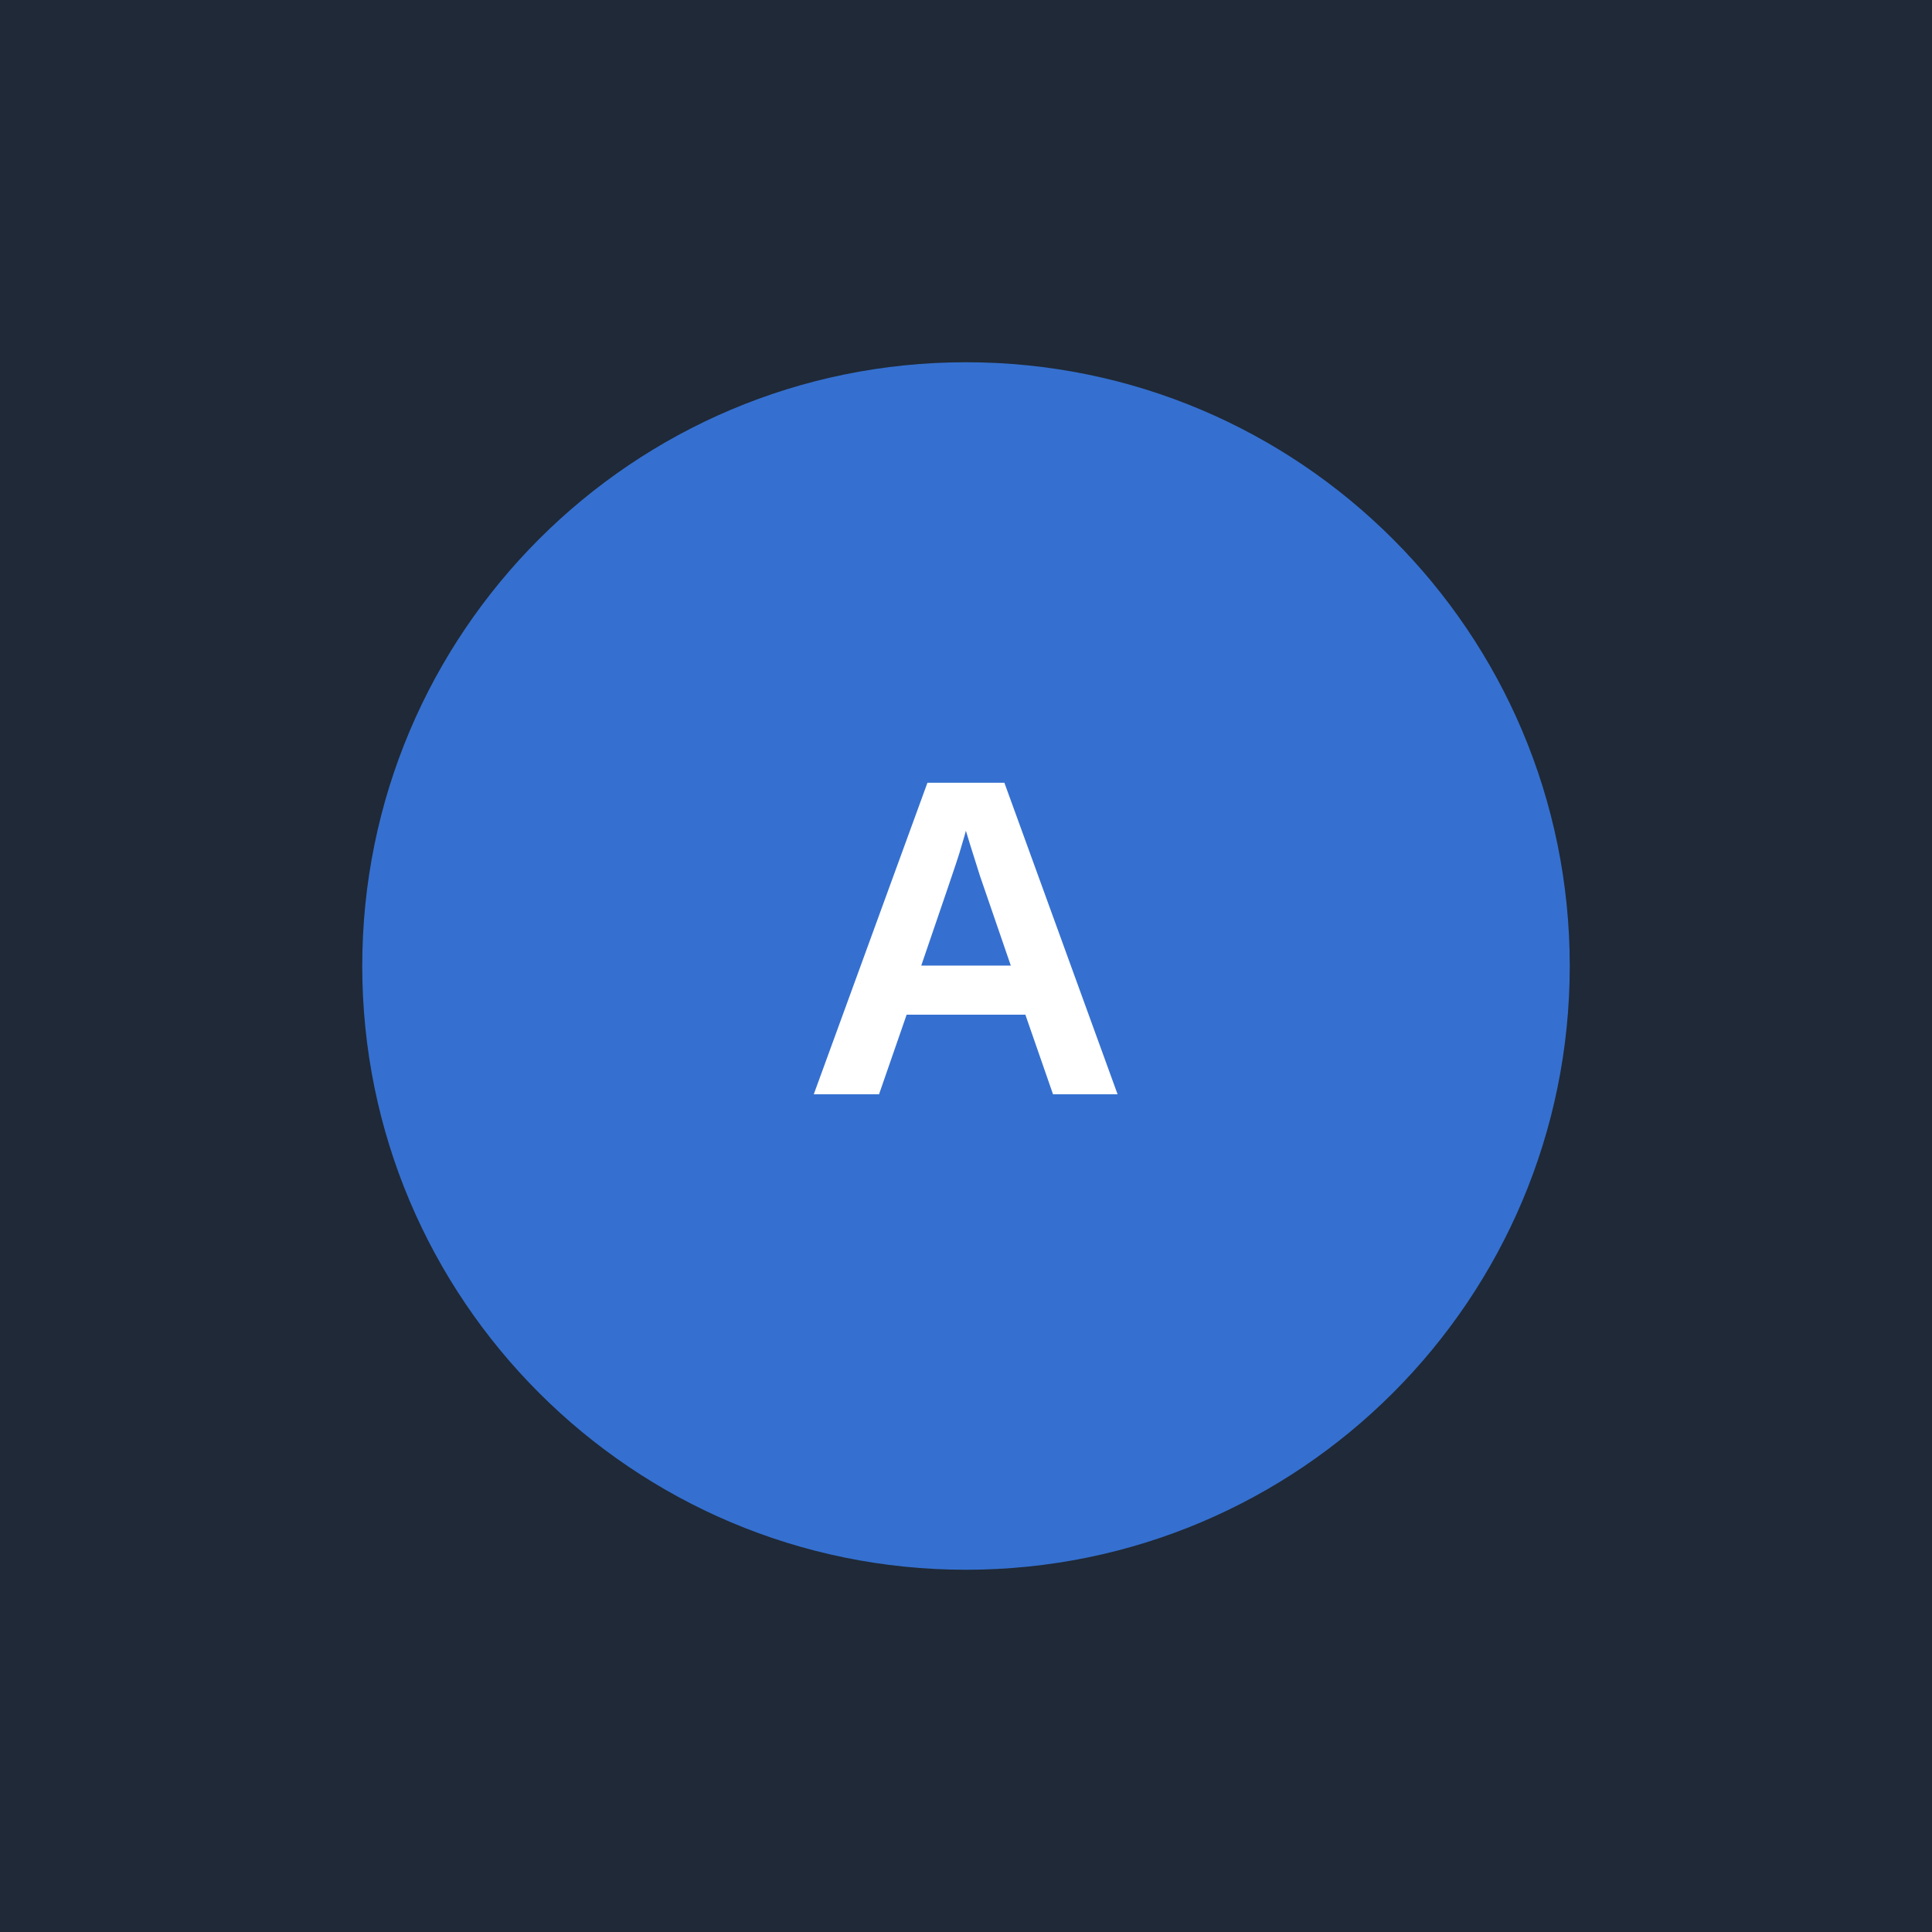
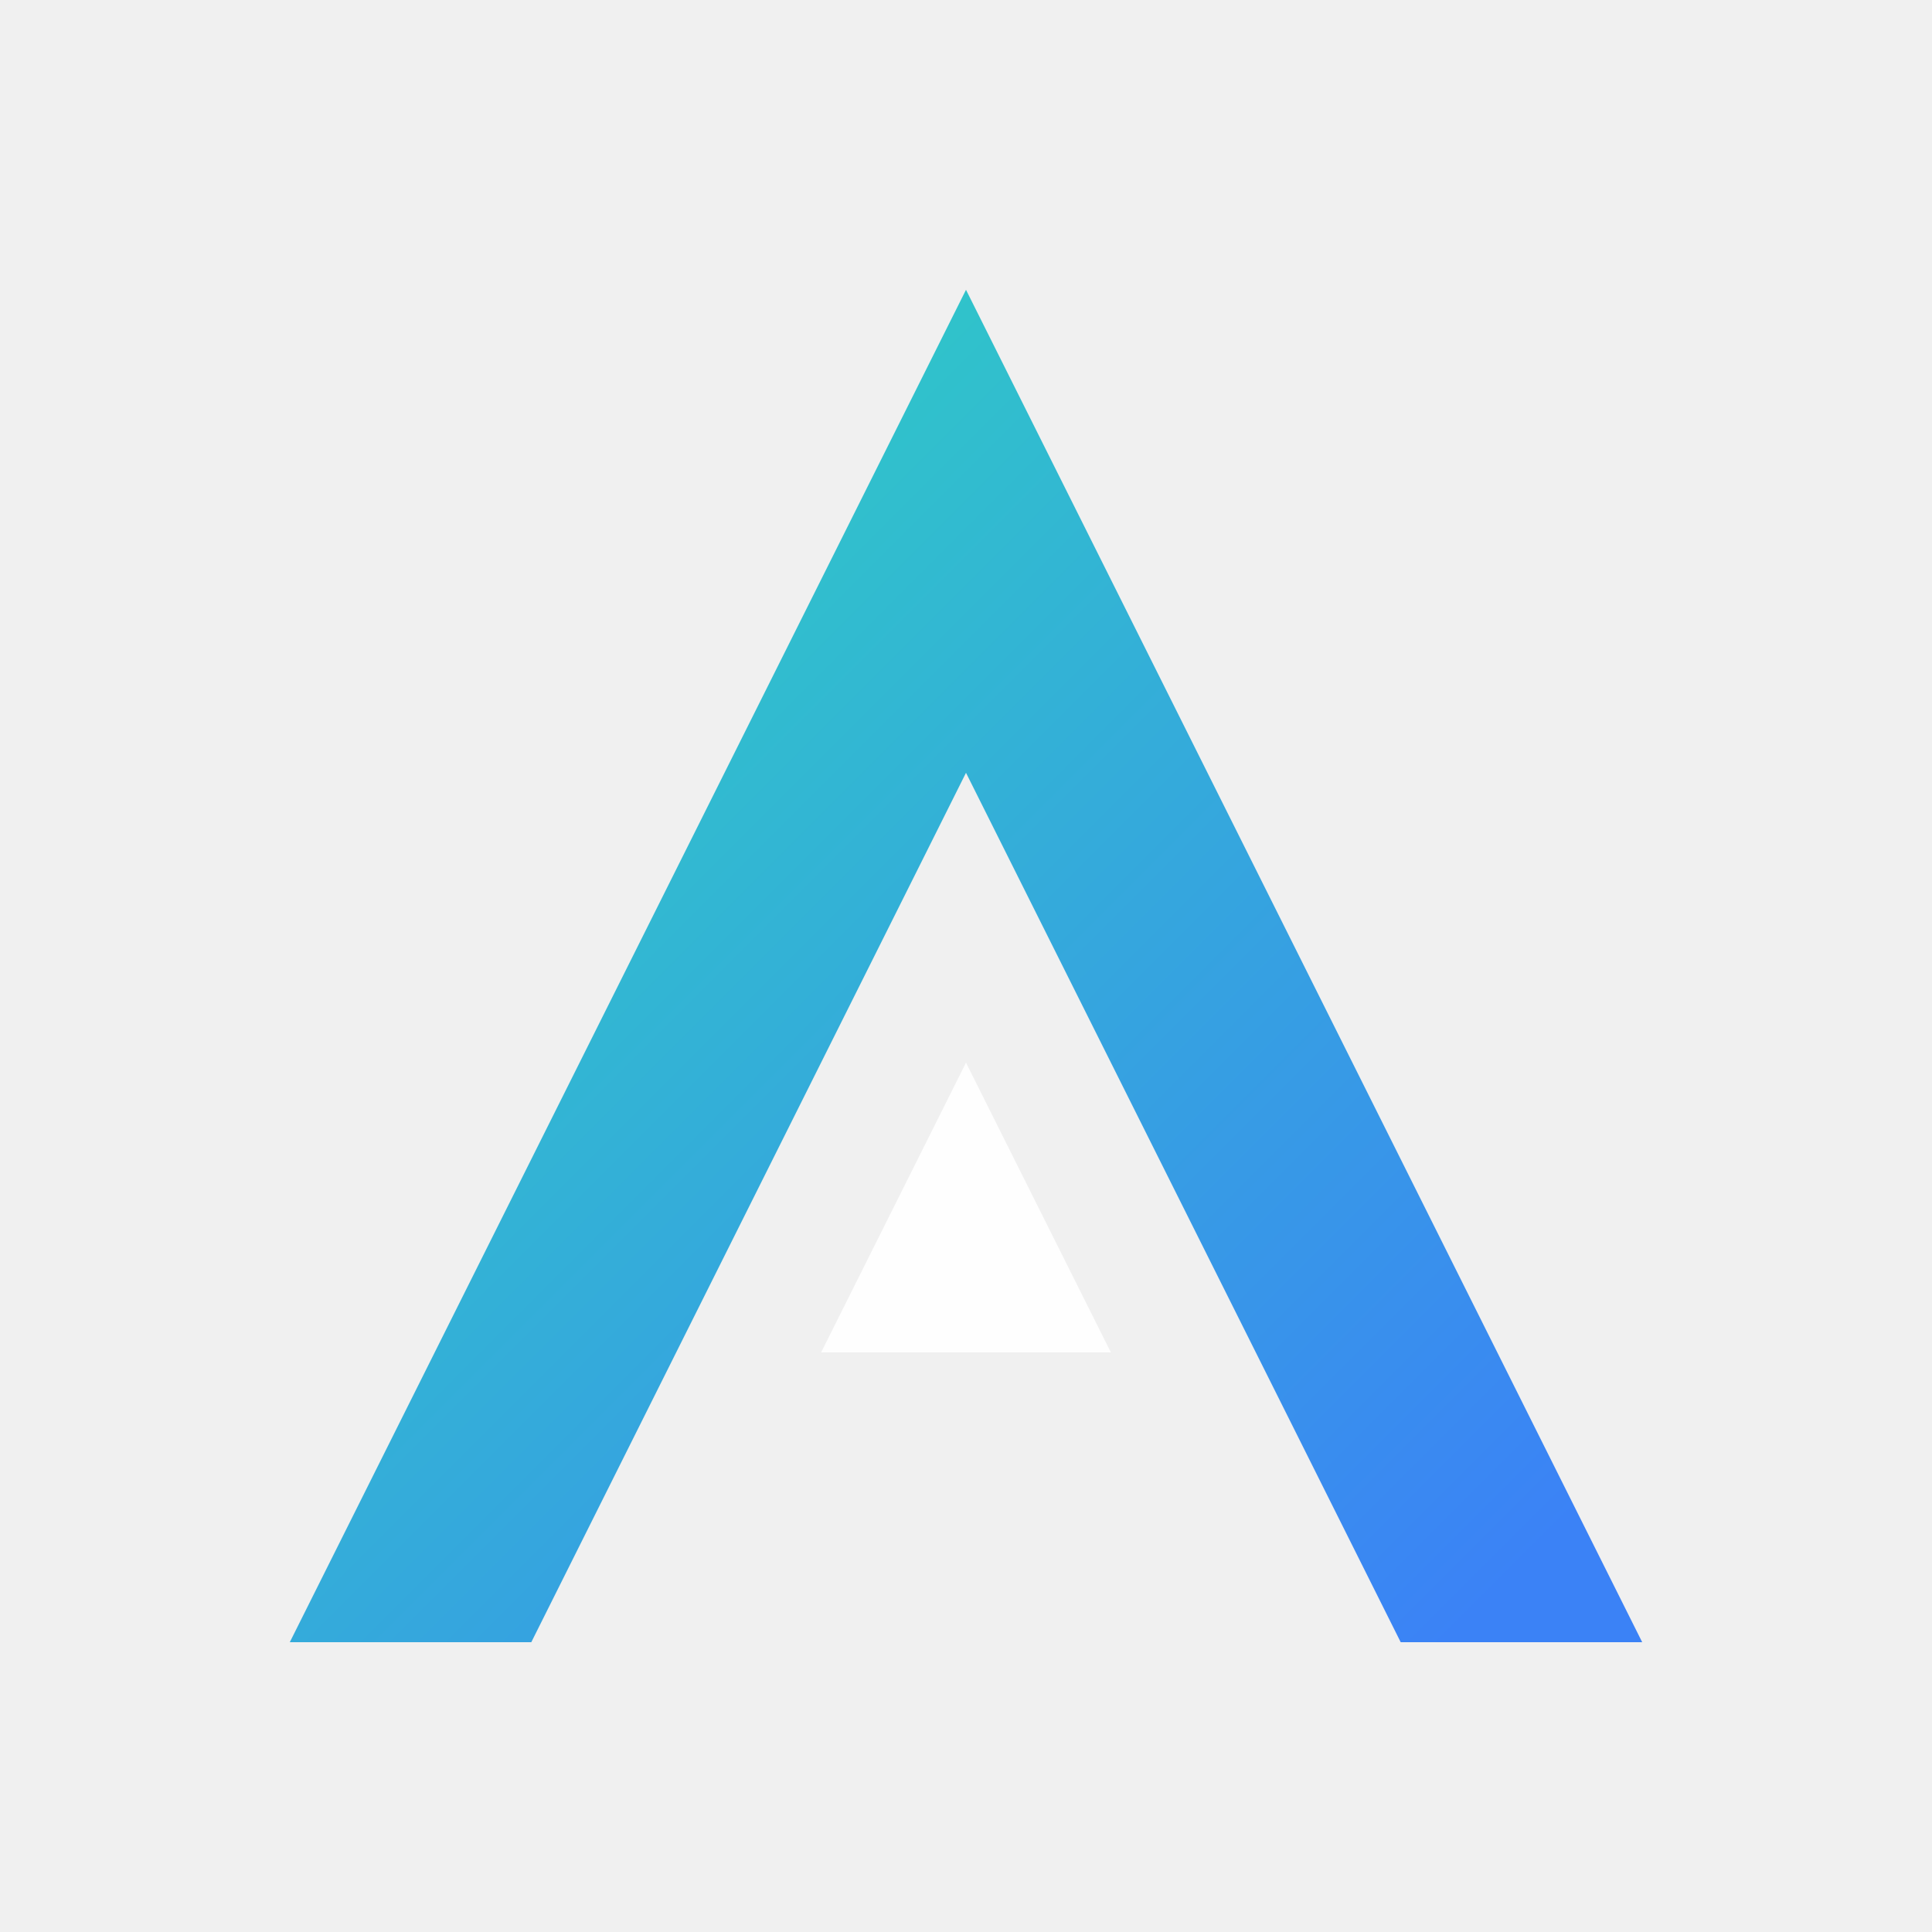
- <svg xmlns="http://www.w3.org/2000/svg" width="512" height="512" viewBox="0 0 512 512">
-   <rect width="512" height="512" fill="#1f2937" />
-   <circle cx="256" cy="256" r="160" fill="#3b82f6" opacity="0.8" />
-   <text x="256" y="290" text-anchor="middle" fill="white" font-family="Arial, sans-serif" font-size="120" font-weight="bold">A</text>
+ <svg xmlns="http://www.w3.org/2000/svg" width="512" height="512" viewBox="0 0 200 200" fill="none">
+   <defs>
+     <linearGradient id="apex-grad" x1="40" y1="40" x2="160" y2="160" gradientUnits="userSpaceOnUse">
+       <stop stop-color="#2dd4bf" />
+       <stop offset="1" stop-color="#3b82f6" />
+     </linearGradient>
+   </defs>
+   <path d="M100 30L170 170H145L100 80L55 170H30L100 30Z" fill="url(#apex-grad)" />
+   <path d="M100 110L115 140H85L100 110Z" fill="white" fill-opacity="0.9" />
</svg>
